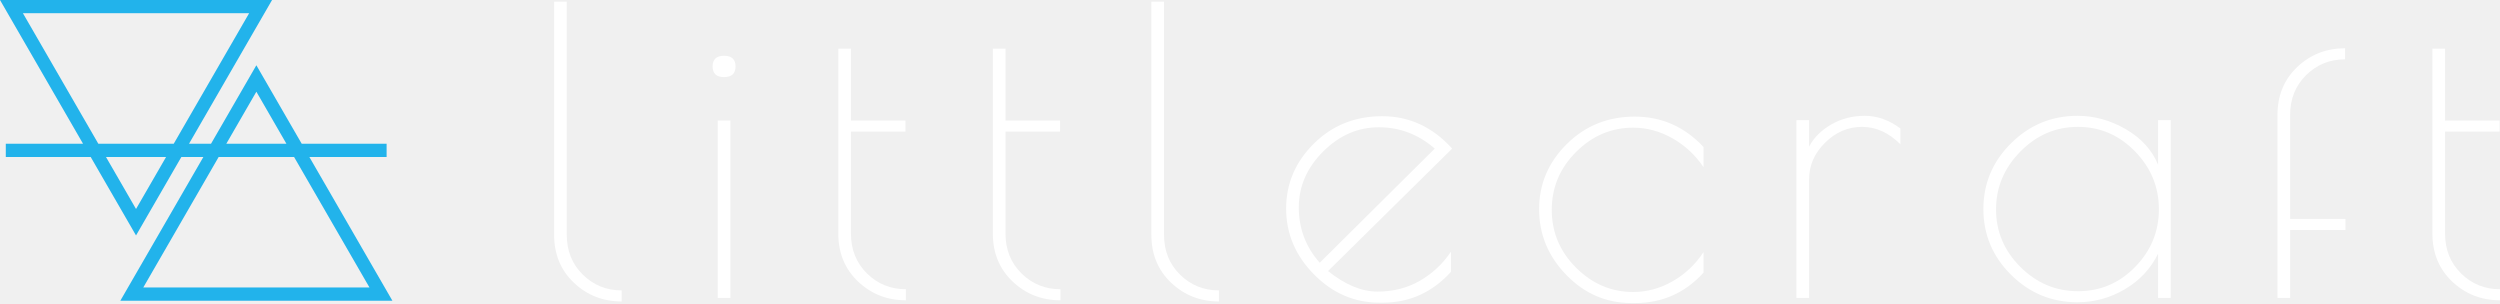
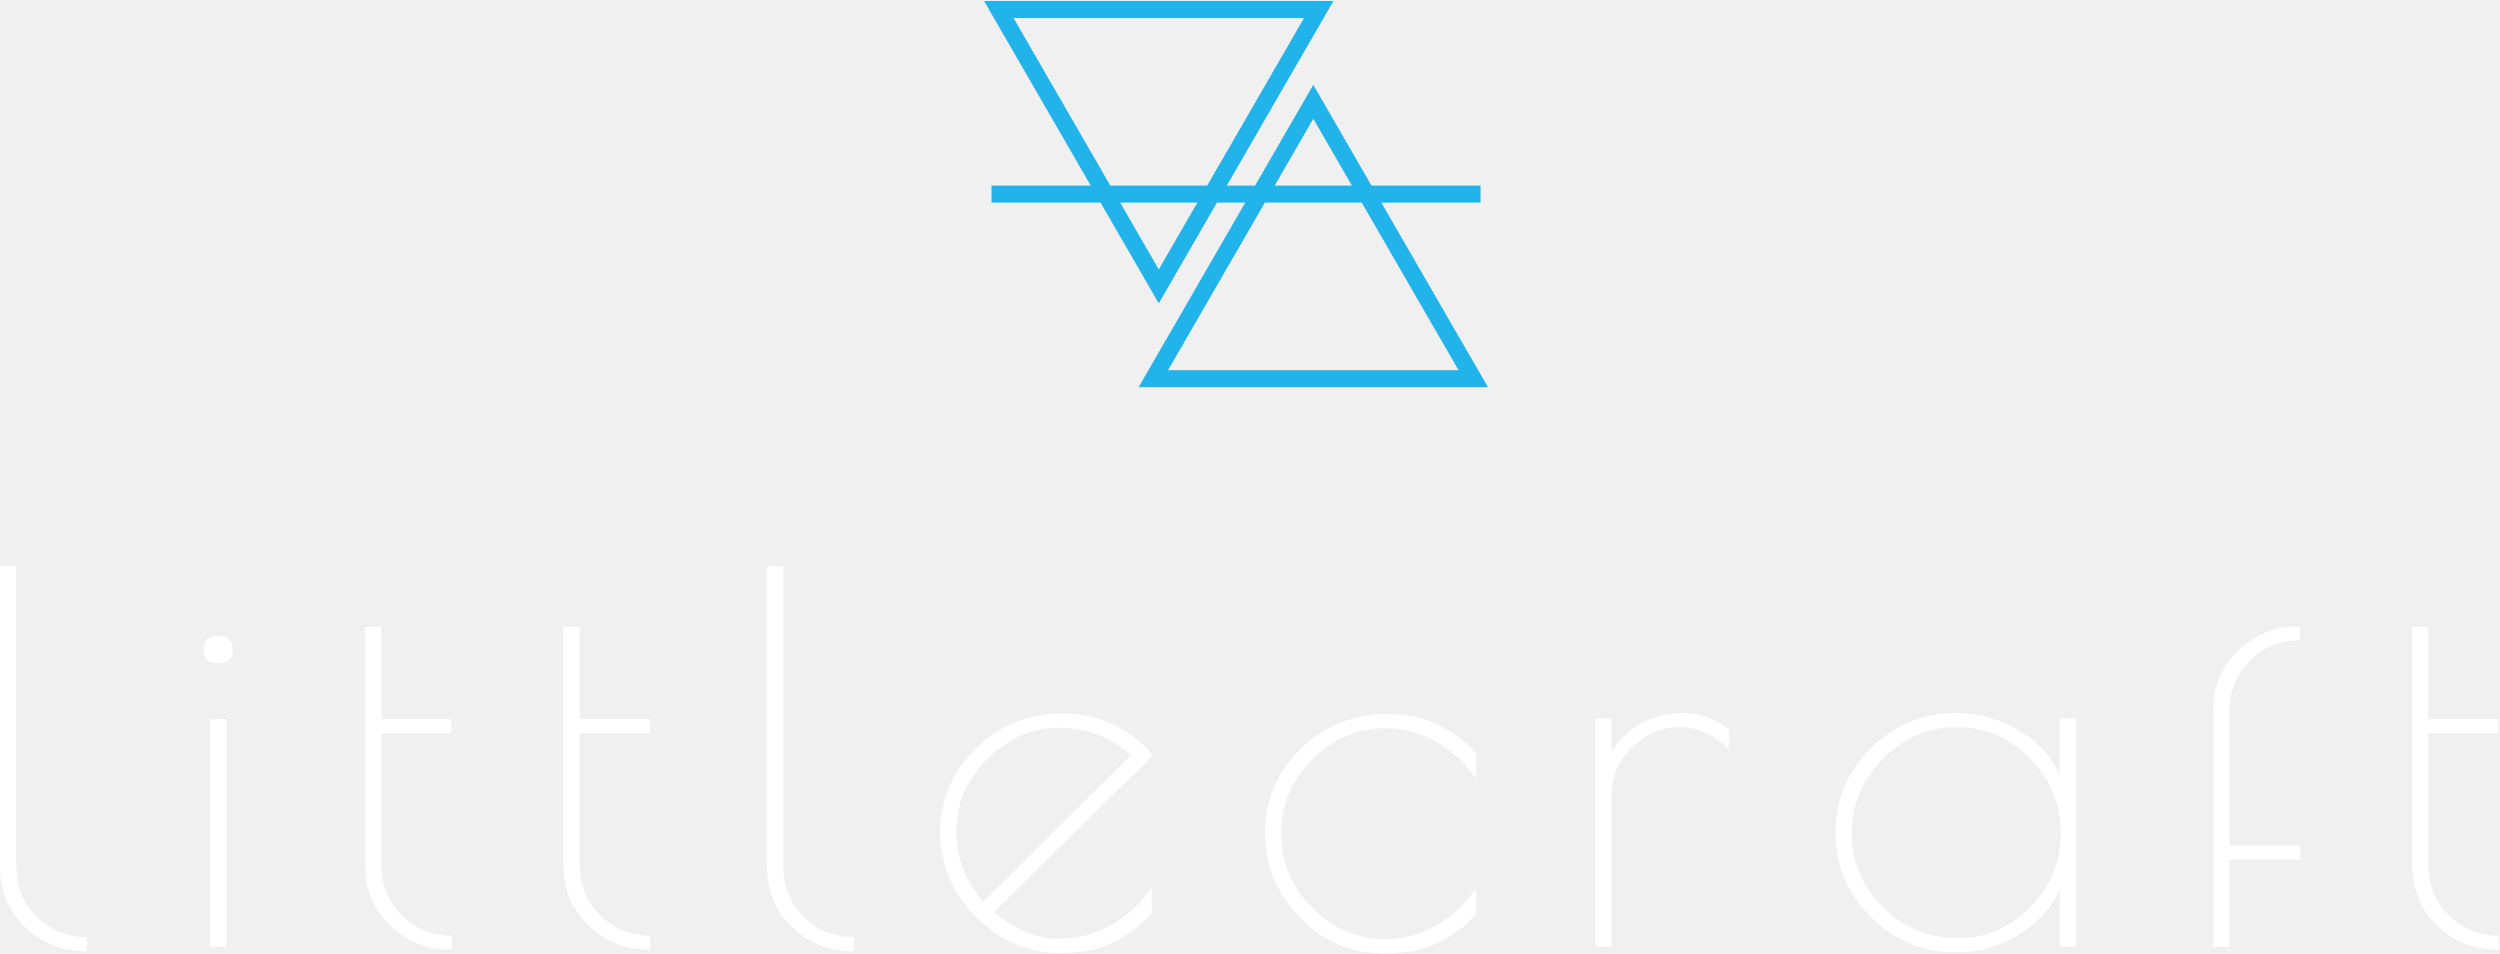
- <svg xmlns="http://www.w3.org/2000/svg" width="199.786mm" height="24.218mm" viewBox="0 0 707.903 85.811" id="svg4920" version="1.1">
-   <defs id="defs4922" />
-   <g id="layer2" />
-   <g id="layer1" transform="translate(0,-966.5511)">
-     <g transform="translate(3.204443,439.482)" id="g4865">
-       <path d="m 172.837,609.3 0,3.133 c -5.299,0 -9.813,-1.771 -13.543,-5.313 -3.732,-3.541 -5.596,-8.071 -5.596,-13.592 l 0,-65.992 3.581,0 0,65.992 c 0,4.55 1.512,8.316 4.533,11.298 3.023,2.984 6.696,4.474 11.025,4.474" style="fill:#ffffff;fill-opacity:1;fill-rule:nonzero;stroke:none" id="path4193" />
-       <path d="m 203.615,561.204 0,50.221 -3.581,0 0,-50.221 3.581,0 z m -1.79,-12.304 c -2.166,0 -3.246,-1.007 -3.246,-3.02 0,-2.014 1.08,-3.02 3.246,-3.02 2.163,0 3.245,1.006 3.245,3.02 0,2.013 -1.082,3.02 -3.245,3.02" style="fill:#ffffff;fill-opacity:1;fill-rule:nonzero;stroke:none" id="path4195" />
-       <path d="m 253.309,608.965 0,3.133 c -5.299,0 -9.813,-1.771 -13.543,-5.314 -3.732,-3.54 -5.596,-8.07 -5.596,-13.59 l 0,-52.345 3.582,0 0,20.357 15.445,0 0,3.131 -15.445,0 0,28.857 c 0,4.55 1.511,8.318 4.533,11.298 3.022,2.985 6.696,4.474 11.025,4.474" style="fill:#ffffff;fill-opacity:1;fill-rule:nonzero;stroke:none" id="path4197" />
-       <path d="m 297.072,608.965 0,3.133 c -5.299,0 -9.813,-1.771 -13.543,-5.314 -3.732,-3.54 -5.596,-8.07 -5.596,-13.59 l 0,-52.345 3.582,0 0,20.357 15.446,0 0,3.131 -15.446,0 0,28.857 c 0,4.55 1.511,8.318 4.533,11.298 3.021,2.985 6.696,4.474 11.024,4.474" style="fill:#ffffff;fill-opacity:1;fill-rule:nonzero;stroke:none" id="path4199" />
-       <path d="m 341.953,609.3 0,3.133 c -5.298,0 -9.812,-1.771 -13.541,-5.313 -3.733,-3.541 -5.596,-8.071 -5.596,-13.592 l 0,-65.992 3.581,0 0,65.992 c 0,4.55 1.511,8.316 4.533,11.298 3.022,2.984 6.696,4.474 11.024,4.474" style="fill:#ffffff;fill-opacity:1;fill-rule:nonzero;stroke:none" id="path4201" />
-       <path d="m 387.228,563.106 c -5.932,0 -11.193,2.292 -15.782,6.879 -4.589,4.585 -6.883,9.862 -6.883,15.826 0,5.967 1.975,11.185 5.931,15.659 l 32.57,-32.325 c -4.628,-4.027 -9.906,-6.039 -15.837,-6.039 z m 1.174,49.662 -1.007,0 c -7.089,0 -13.263,-2.666 -18.524,-7.998 -5.26,-5.331 -7.89,-11.538 -7.89,-18.624 0,-7.083 2.611,-13.215 7.835,-18.398 5.221,-5.183 11.677,-7.774 19.363,-7.774 7.684,0 14.289,3.058 19.81,9.171 l -35.143,34.675 c 4.849,3.878 9.513,5.816 13.99,5.816 4.477,0 8.487,-1.024 12.032,-3.075 3.543,-2.05 6.472,-4.791 8.786,-8.221 l 0,5.704 c -5.299,5.816 -11.716,8.724 -19.251,8.724" style="fill:#ffffff;fill-opacity:1;fill-rule:nonzero;stroke:none" id="path4203" />
-       <path d="m 459.81,612.88 -1.008,0 c -7.163,0 -13.319,-2.646 -18.467,-7.941 -5.149,-5.294 -7.723,-11.501 -7.723,-18.623 0,-7.12 2.61,-13.272 7.834,-18.457 5.221,-5.18 11.641,-7.773 19.251,-7.773 7.61,0 14.102,2.872 19.475,8.612 l 0,5.707 c -2.314,-3.429 -5.244,-6.153 -8.787,-8.166 -3.545,-2.014 -7.257,-3.019 -11.136,-3.019 -6.193,0 -11.584,2.292 -16.173,6.878 -4.589,4.586 -6.883,10.048 -6.883,16.385 0,6.341 2.294,11.803 6.883,16.388 4.589,4.585 9.979,6.878 16.173,6.878 3.88,0 7.592,-1.005 11.136,-3.019 3.543,-2.014 6.473,-4.771 8.787,-8.277 l 0,5.817 c -5.224,5.741 -11.679,8.612 -19.363,8.612" style="fill:#ffffff;fill-opacity:1;fill-rule:nonzero;stroke:none" id="path4205" />
-       <path d="m 524.054,562.993 c -3.956,0 -7.443,1.492 -10.464,4.474 -3.022,2.984 -4.533,6.451 -4.533,10.402 l 0,33.556 -3.582,0 0,-50.334 3.582,0 0,7.495 c 1.343,-2.535 3.431,-4.623 6.267,-6.263 2.835,-1.641 6.006,-2.461 9.513,-2.461 3.507,0 6.866,1.193 10.074,3.579 l 0,4.474 c -3.285,-3.28 -6.902,-4.921 -10.858,-4.921" style="fill:#ffffff;fill-opacity:1;fill-rule:nonzero;stroke:none" id="path4207" />
-       <path d="m 561.997,586.372 c 0,6.263 2.294,11.688 6.882,16.274 4.589,4.586 10.036,6.88 16.343,6.88 6.303,0 11.696,-2.293 16.173,-6.88 4.477,-4.585 6.716,-10.028 6.716,-16.33 0,-6.301 -2.259,-11.762 -6.772,-16.387 -4.515,-4.623 -9.906,-6.935 -16.173,-6.935 -6.268,0 -11.697,2.331 -16.286,6.991 -4.588,4.661 -6.882,10.123 -6.882,16.387 z m 49.469,-25.28 0,50.334 -3.581,0 0,-12.526 c -2.09,4.249 -5.223,7.605 -9.401,10.065 -4.181,2.461 -8.657,3.691 -13.431,3.691 -7.314,0 -13.581,-2.589 -18.803,-7.773 -5.225,-5.183 -7.835,-11.39 -7.835,-18.623 0,-7.232 2.61,-13.44 7.835,-18.624 5.221,-5.183 11.489,-7.774 18.803,-7.774 4.774,0 9.346,1.269 13.71,3.803 4.367,2.534 7.405,5.891 9.122,10.066 l 0,-12.64 3.581,0" style="fill:#ffffff;fill-opacity:1;fill-rule:nonzero;stroke:none" id="path4209" />
-       <path d="m 660.824,540.736 0,3.131 c -4.329,0 -8.003,1.492 -11.025,4.475 -3.022,2.982 -4.533,6.749 -4.533,11.295 l 0,29.418 15.669,0 0,3.133 -15.669,0 0,19.238 -3.581,0 0,-51.788 c 0,-5.516 1.864,-10.047 5.595,-13.589 3.731,-3.542 8.245,-5.313 13.544,-5.313" style="fill:#ffffff;fill-opacity:1;fill-rule:nonzero;stroke:none" id="path4211" />
-       <path d="m 704.698,608.965 0,3.133 c -5.3,0 -9.813,-1.771 -13.543,-5.314 -3.733,-3.54 -5.598,-8.07 -5.598,-13.59 l 0,-52.345 3.582,0 0,20.357 15.447,0 0,3.131 -15.447,0 0,28.857 c 0,4.55 1.511,8.318 4.533,11.298 3.022,2.985 6.697,4.474 11.025,4.474" style="fill:#ffffff;fill-opacity:1;fill-rule:nonzero;stroke:none" id="path4213" />
+ <svg xmlns="http://www.w3.org/2000/svg" id="svg4181" version="1.1" xml:space="preserve" width="551.25" height="210.225" viewBox="0 0 551.25 210.225">
+   <defs id="defs4185" />
+   <g id="layer2" style="display:inline" />
+   <g id="g4189" transform="matrix(1.25,0,0,-1.25,0,210.225)" style="display:inline">
+     <g id="g5620">
+       <path d="m 15.311,2.864 0,-2.506 c -4.239,0 -7.85,1.416 -10.834,4.25 C 1.491,7.441 0,11.065 0,15.481 l 0,52.794 2.865,0 0,-52.794 c 0,-3.64 1.209,-6.653 3.626,-9.038 C 8.909,4.056 11.848,2.864 15.311,2.864" style="fill:#ffffff;fill-opacity:1;fill-rule:nonzero;stroke:none" id="path4193" />
+       <path d="m 39.934,41.341 0,-40.177 -2.865,0 0,40.177 2.865,0 z m -1.432,9.843 c -1.733,0 -2.597,0.805 -2.597,2.416 0,1.611 0.864,2.416 2.597,2.416 1.73,0 2.596,-0.805 2.596,-2.416 0,-1.61 -0.866,-2.416 -2.596,-2.416" style="fill:#ffffff;fill-opacity:1;fill-rule:nonzero;stroke:none" id="path4195" />
+       <path d="m 79.689,3.133 0,-2.506 c -4.239,0 -7.85,1.416 -10.835,4.252 C 65.869,7.71 64.378,11.334 64.378,15.75 l 0,41.876 2.865,0 0,-16.285 12.356,0 0,-2.505 -12.356,0 0,-23.086 c 0,-3.64 1.208,-6.654 3.626,-9.038 2.417,-2.388 5.357,-3.579 8.82,-3.579" style="fill:#ffffff;fill-opacity:1;fill-rule:nonzero;stroke:none" id="path4197" />
+       <path d="m 114.699,3.133 0,-2.506 c -4.239,0 -7.85,1.416 -10.834,4.252 -2.986,2.832 -4.477,6.456 -4.477,10.872 l 0,41.876 2.866,0 0,-16.285 12.356,0 0,-2.505 -12.356,0 0,-23.086 c 0,-3.64 1.208,-6.654 3.626,-9.038 2.417,-2.388 5.357,-3.579 8.819,-3.579" style="fill:#ffffff;fill-opacity:1;fill-rule:nonzero;stroke:none" id="path4199" />
+       <path d="m 150.604,2.864 0,-2.506 c -4.238,0 -7.849,1.416 -10.833,4.25 -2.987,2.833 -4.477,6.457 -4.477,10.873 l 0,52.794 2.865,0 0,-52.794 c 0,-3.64 1.208,-6.653 3.626,-9.038 2.418,-2.387 5.357,-3.579 8.819,-3.579" style="fill:#ffffff;fill-opacity:1;fill-rule:nonzero;stroke:none" id="path4201" />
+       <path d="m 186.824,39.819 c -4.746,0 -8.954,-1.834 -12.625,-5.503 -3.671,-3.668 -5.507,-7.889 -5.507,-12.661 0,-4.774 1.58,-8.948 4.745,-12.527 l 26.056,25.86 c -3.702,3.221 -7.924,4.831 -12.669,4.831 z m 0.94,-39.73 -0.806,0 c -5.671,0 -10.61,2.133 -14.819,6.398 -4.208,4.265 -6.312,9.23 -6.312,14.899 0,5.667 2.089,10.572 6.268,14.719 4.177,4.147 9.342,6.219 15.49,6.219 6.147,0 11.431,-2.447 15.848,-7.337 L 175.318,7.248 c 3.879,-3.102 7.611,-4.653 11.192,-4.653 3.581,0 6.79,0.819 9.626,2.46 2.835,1.64 5.178,3.833 7.029,6.577 l 0,-4.563 C 198.925,2.416 193.791,0.09 187.763,0.09" style="fill:#ffffff;fill-opacity:1;fill-rule:nonzero;stroke:none" id="path4203" />
+       <path d="m 244.89,0 -0.807,0 c -5.73,0 -10.655,2.117 -14.773,6.353 -4.119,4.235 -6.178,9.201 -6.178,14.899 0,5.696 2.088,10.617 6.267,14.766 4.177,4.144 9.313,6.218 15.401,6.218 6.088,0 11.282,-2.297 15.58,-6.889 l 0,-4.565 c -1.851,2.743 -4.195,4.922 -7.03,6.533 -2.836,1.611 -5.805,2.415 -8.909,2.415 -4.955,0 -9.267,-1.834 -12.938,-5.502 -3.671,-3.669 -5.507,-8.039 -5.507,-13.108 0,-5.073 1.835,-9.442 5.507,-13.111 3.671,-3.668 7.983,-5.502 12.938,-5.502 3.104,0 6.073,0.804 8.909,2.415 2.835,1.611 5.179,3.817 7.03,6.622 l 0,-4.654 C 256.2,2.296 251.037,0 244.89,0" style="fill:#ffffff;fill-opacity:1;fill-rule:nonzero;stroke:none" id="path4205" />
+       <path d="m 296.285,39.909 c -3.165,0 -5.954,-1.194 -8.371,-3.579 -2.418,-2.387 -3.626,-5.161 -3.626,-8.322 l 0,-26.845 -2.866,0 0,40.267 2.866,0 0,-5.996 c 1.075,2.028 2.745,3.698 5.014,5.011 2.268,1.313 4.805,1.969 7.611,1.969 2.806,0 5.493,-0.955 8.059,-2.863 l 0,-3.579 c -2.628,2.624 -5.522,3.937 -8.686,3.937" style="fill:#ffffff;fill-opacity:1;fill-rule:nonzero;stroke:none" id="path4207" />
+       <path d="m 326.639,21.207 c 0,-5.011 1.835,-9.351 5.506,-13.019 3.671,-3.669 8.028,-5.504 13.074,-5.504 5.043,0 9.357,1.835 12.938,5.504 3.581,3.668 5.373,8.022 5.373,13.064 0,5.041 -1.807,9.41 -5.418,13.109 -3.612,3.698 -7.924,5.548 -12.938,5.548 -5.015,0 -9.358,-1.865 -13.029,-5.593 -3.67,-3.729 -5.506,-8.098 -5.506,-13.109 z m 39.575,20.224 0,-40.267 -2.865,0 0,10.021 c -1.672,-3.399 -4.178,-6.084 -7.521,-8.052 -3.345,-1.969 -6.926,-2.953 -10.745,-2.953 -5.851,0 -10.865,2.072 -15.042,6.218 -4.18,4.146 -6.268,9.112 -6.268,14.899 0,5.786 2.088,10.752 6.268,14.899 4.177,4.146 9.191,6.219 15.042,6.219 3.819,0 7.477,-1.015 10.968,-3.043 3.493,-2.027 5.924,-4.713 7.298,-8.053 l 0,10.112 2.865,0" style="fill:#ffffff;fill-opacity:1;fill-rule:nonzero;stroke:none" id="path4209" />
+       <path d="m 405.701,57.716 0,-2.505 c -3.463,0 -6.402,-1.194 -8.82,-3.58 -2.418,-2.386 -3.626,-5.399 -3.626,-9.036 l 0,-23.534 12.535,0 0,-2.506 -12.535,0 0,-15.39 -2.865,0 0,41.431 c 0,4.413 1.491,8.037 4.476,10.871 2.985,2.833 6.596,4.25 10.835,4.25" style="fill:#ffffff;fill-opacity:1;fill-rule:nonzero;stroke:none" id="path4211" />
+       <path d="m 440.8,3.133 0,-2.506 c -4.24,0 -7.85,1.416 -10.834,4.252 -2.987,2.832 -4.478,6.456 -4.478,10.872 l 0,41.876 2.866,0 0,-16.285 12.357,0 0,-2.505 -12.357,0 0,-23.086 c 0,-3.64 1.208,-6.654 3.626,-9.038 2.418,-2.388 5.358,-3.579 8.82,-3.579" style="fill:#ffffff;fill-opacity:1;fill-rule:nonzero;stroke:none" id="path4213" />
+       <path d="m 231.666,147.225 6.809,-11.786 -13.618,0 6.809,11.786 z m 25.622,-44.347 -51.241,0 17.079,29.565 17.08,0 17.081,-29.565 z m -52.881,17.78 -6.809,11.785 13.618,0 -6.809,-11.785 z m -25.62,44.346 51.24,0 -17.08,-29.565 -17.08,0 -17.079,29.565 z m 22.065,-65.122 61.628,0 -18.812,32.561 17.5,0 0,2.997 -19.231,0 -10.271,17.78 -10.271,-17.78 -4.986,0 18.812,32.561 -61.628,0 18.812,-32.561 -17.499,0 0,-2.997 19.23,0 10.271,-17.779 10.271,17.779 4.986,0 -18.812,-32.561" style="fill:#22b3eb;fill-opacity:1;fill-rule:nonzero;stroke:none" id="path4215" />
    </g>
-     <path id="path4215" style="fill:#22b3eb;fill-opacity:1;fill-rule:nonzero;stroke:none" d="m 72.593,992.52 8.511,14.733 -17.022,0 8.511,-14.733 z m 32.027,55.434 -64.051,0 21.349,-36.956 21.35,0 21.352,36.956 z m -66.102,-22.224 -8.511,-14.731 17.022,0 -8.511,14.731 z M 6.493,970.297 l 64.05,0 -21.35,36.956 -21.35,0 L 6.493,970.297 Z m 27.581,81.403 77.036,0 -23.514,-40.701 21.875,0 0,-3.746 -24.039,0 -12.839,-22.224 -12.839,22.224 -6.232,0 23.514,-40.702 -77.036,0 23.514,40.702 -21.874,0 0,3.746 24.038,0 12.839,22.223 12.839,-22.223 6.232,0 -23.514,40.701" />
  </g>
</svg>
